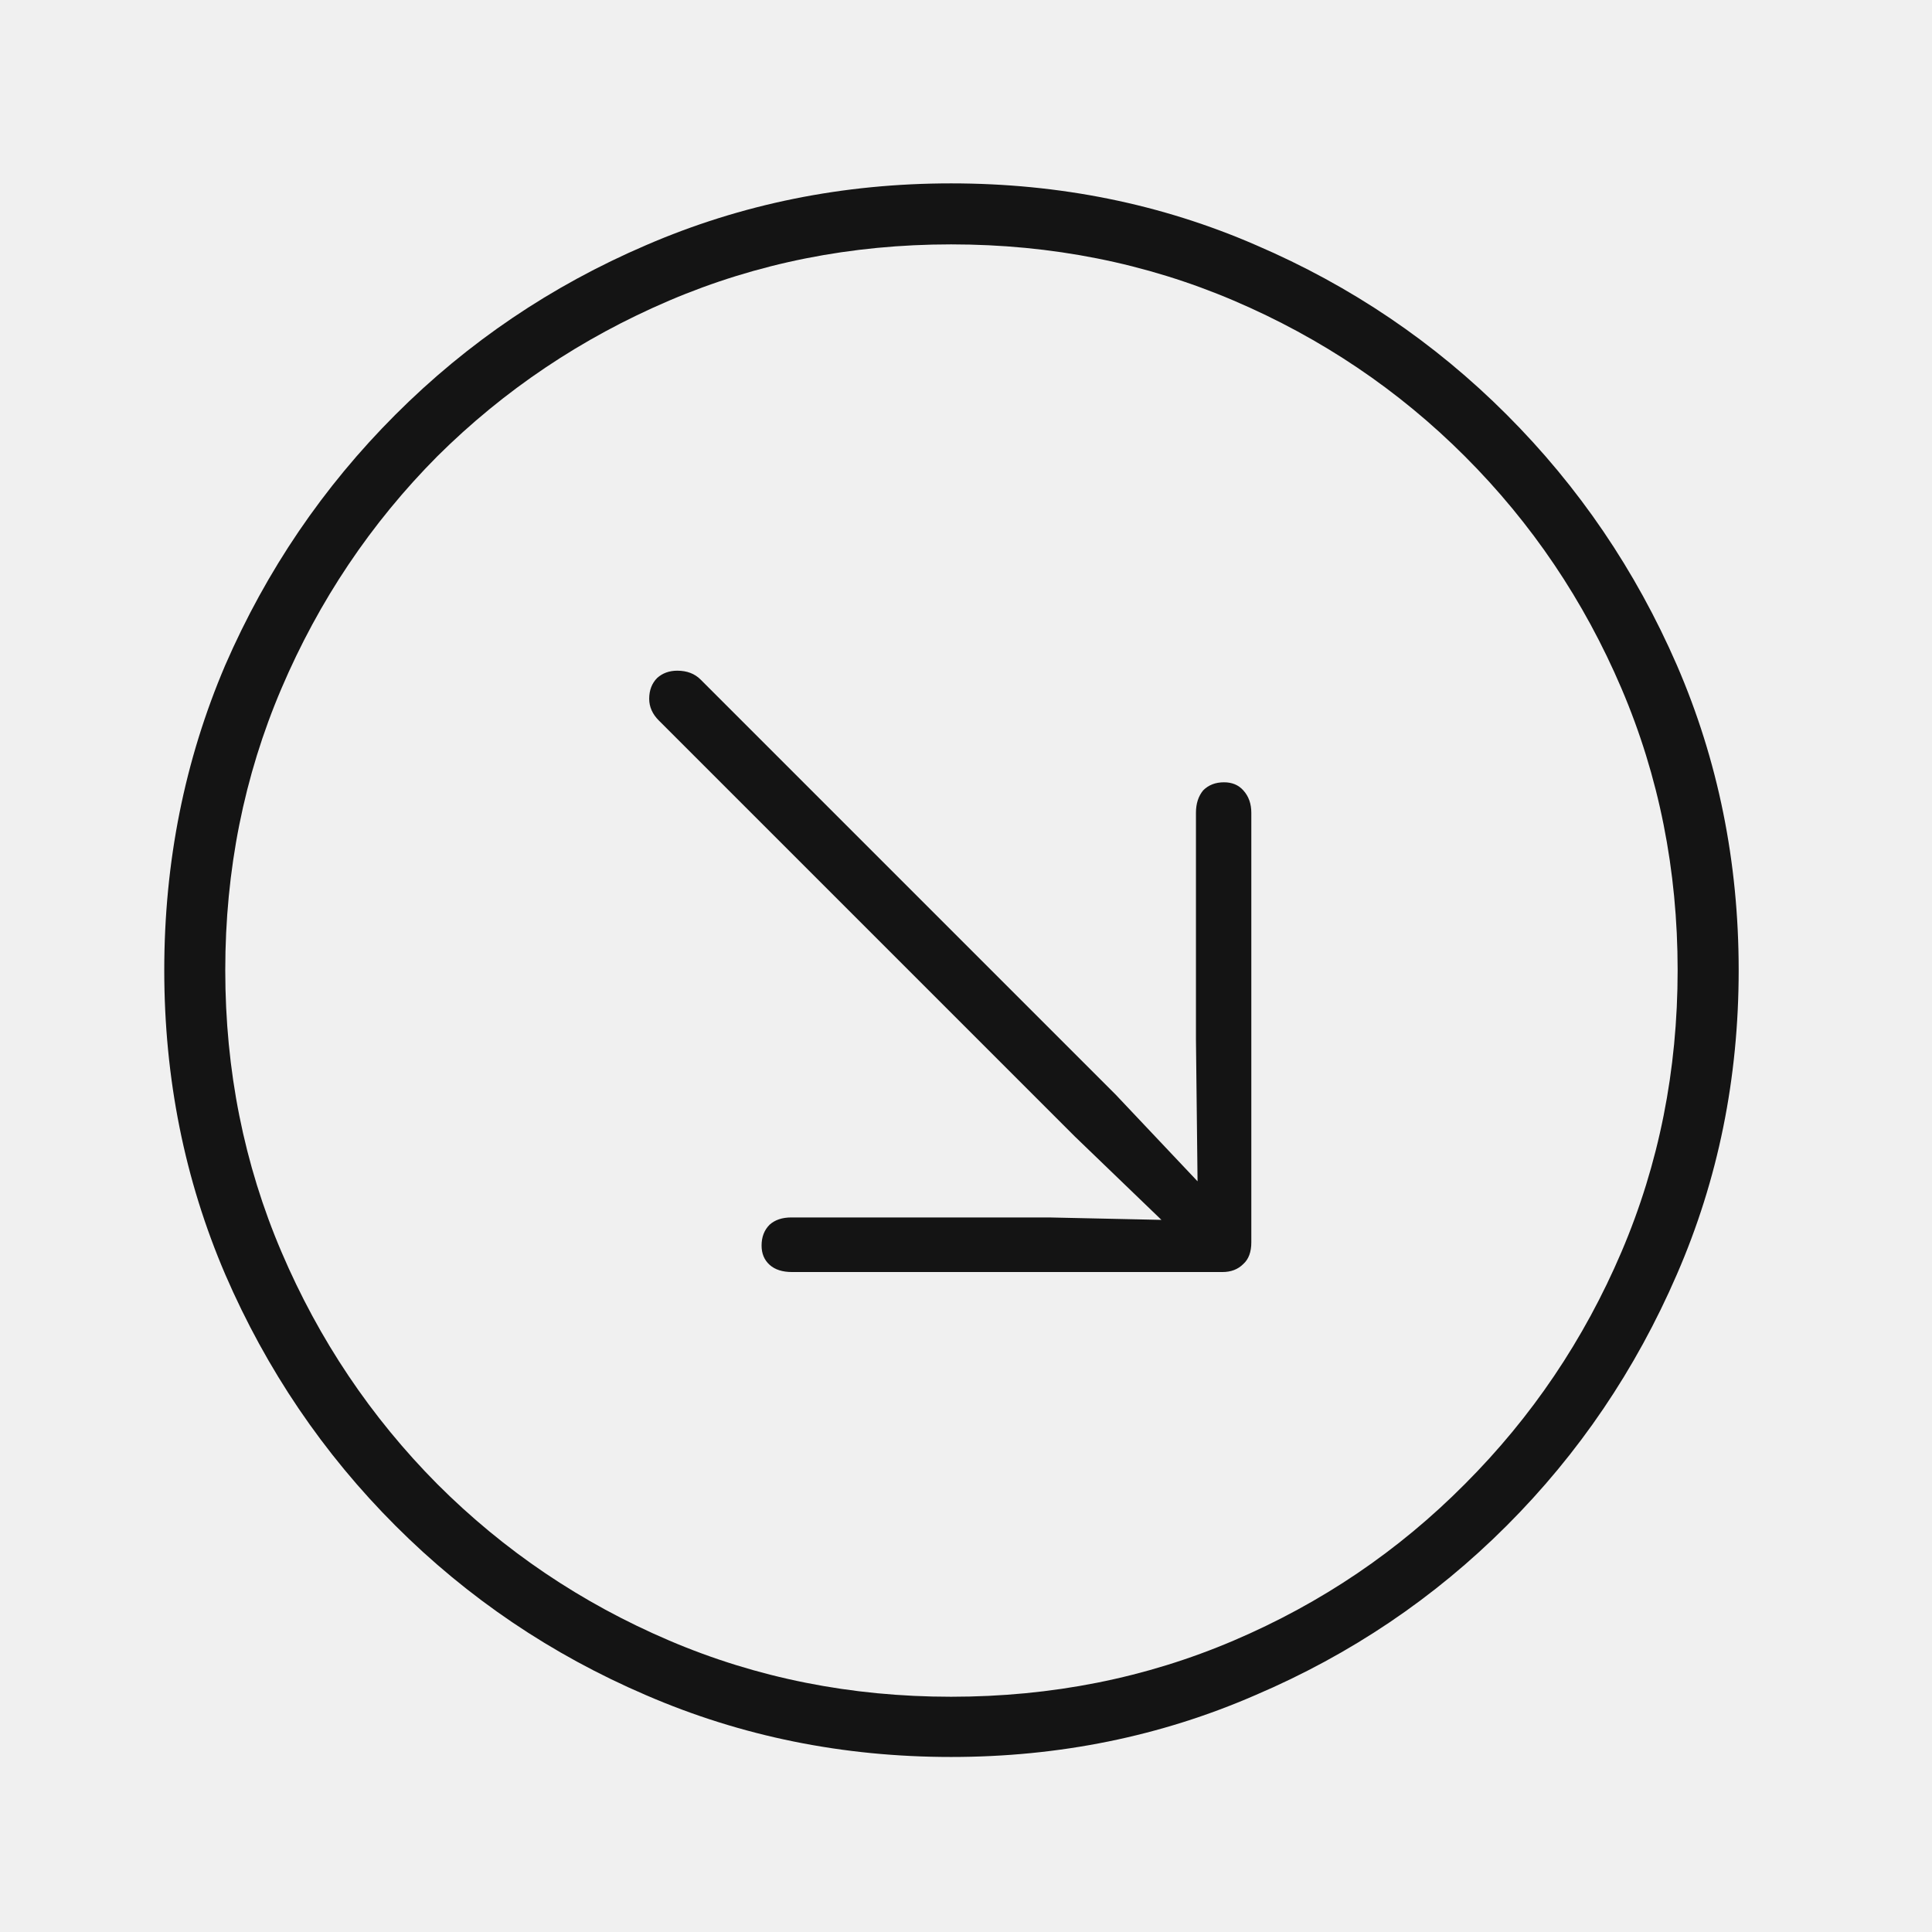
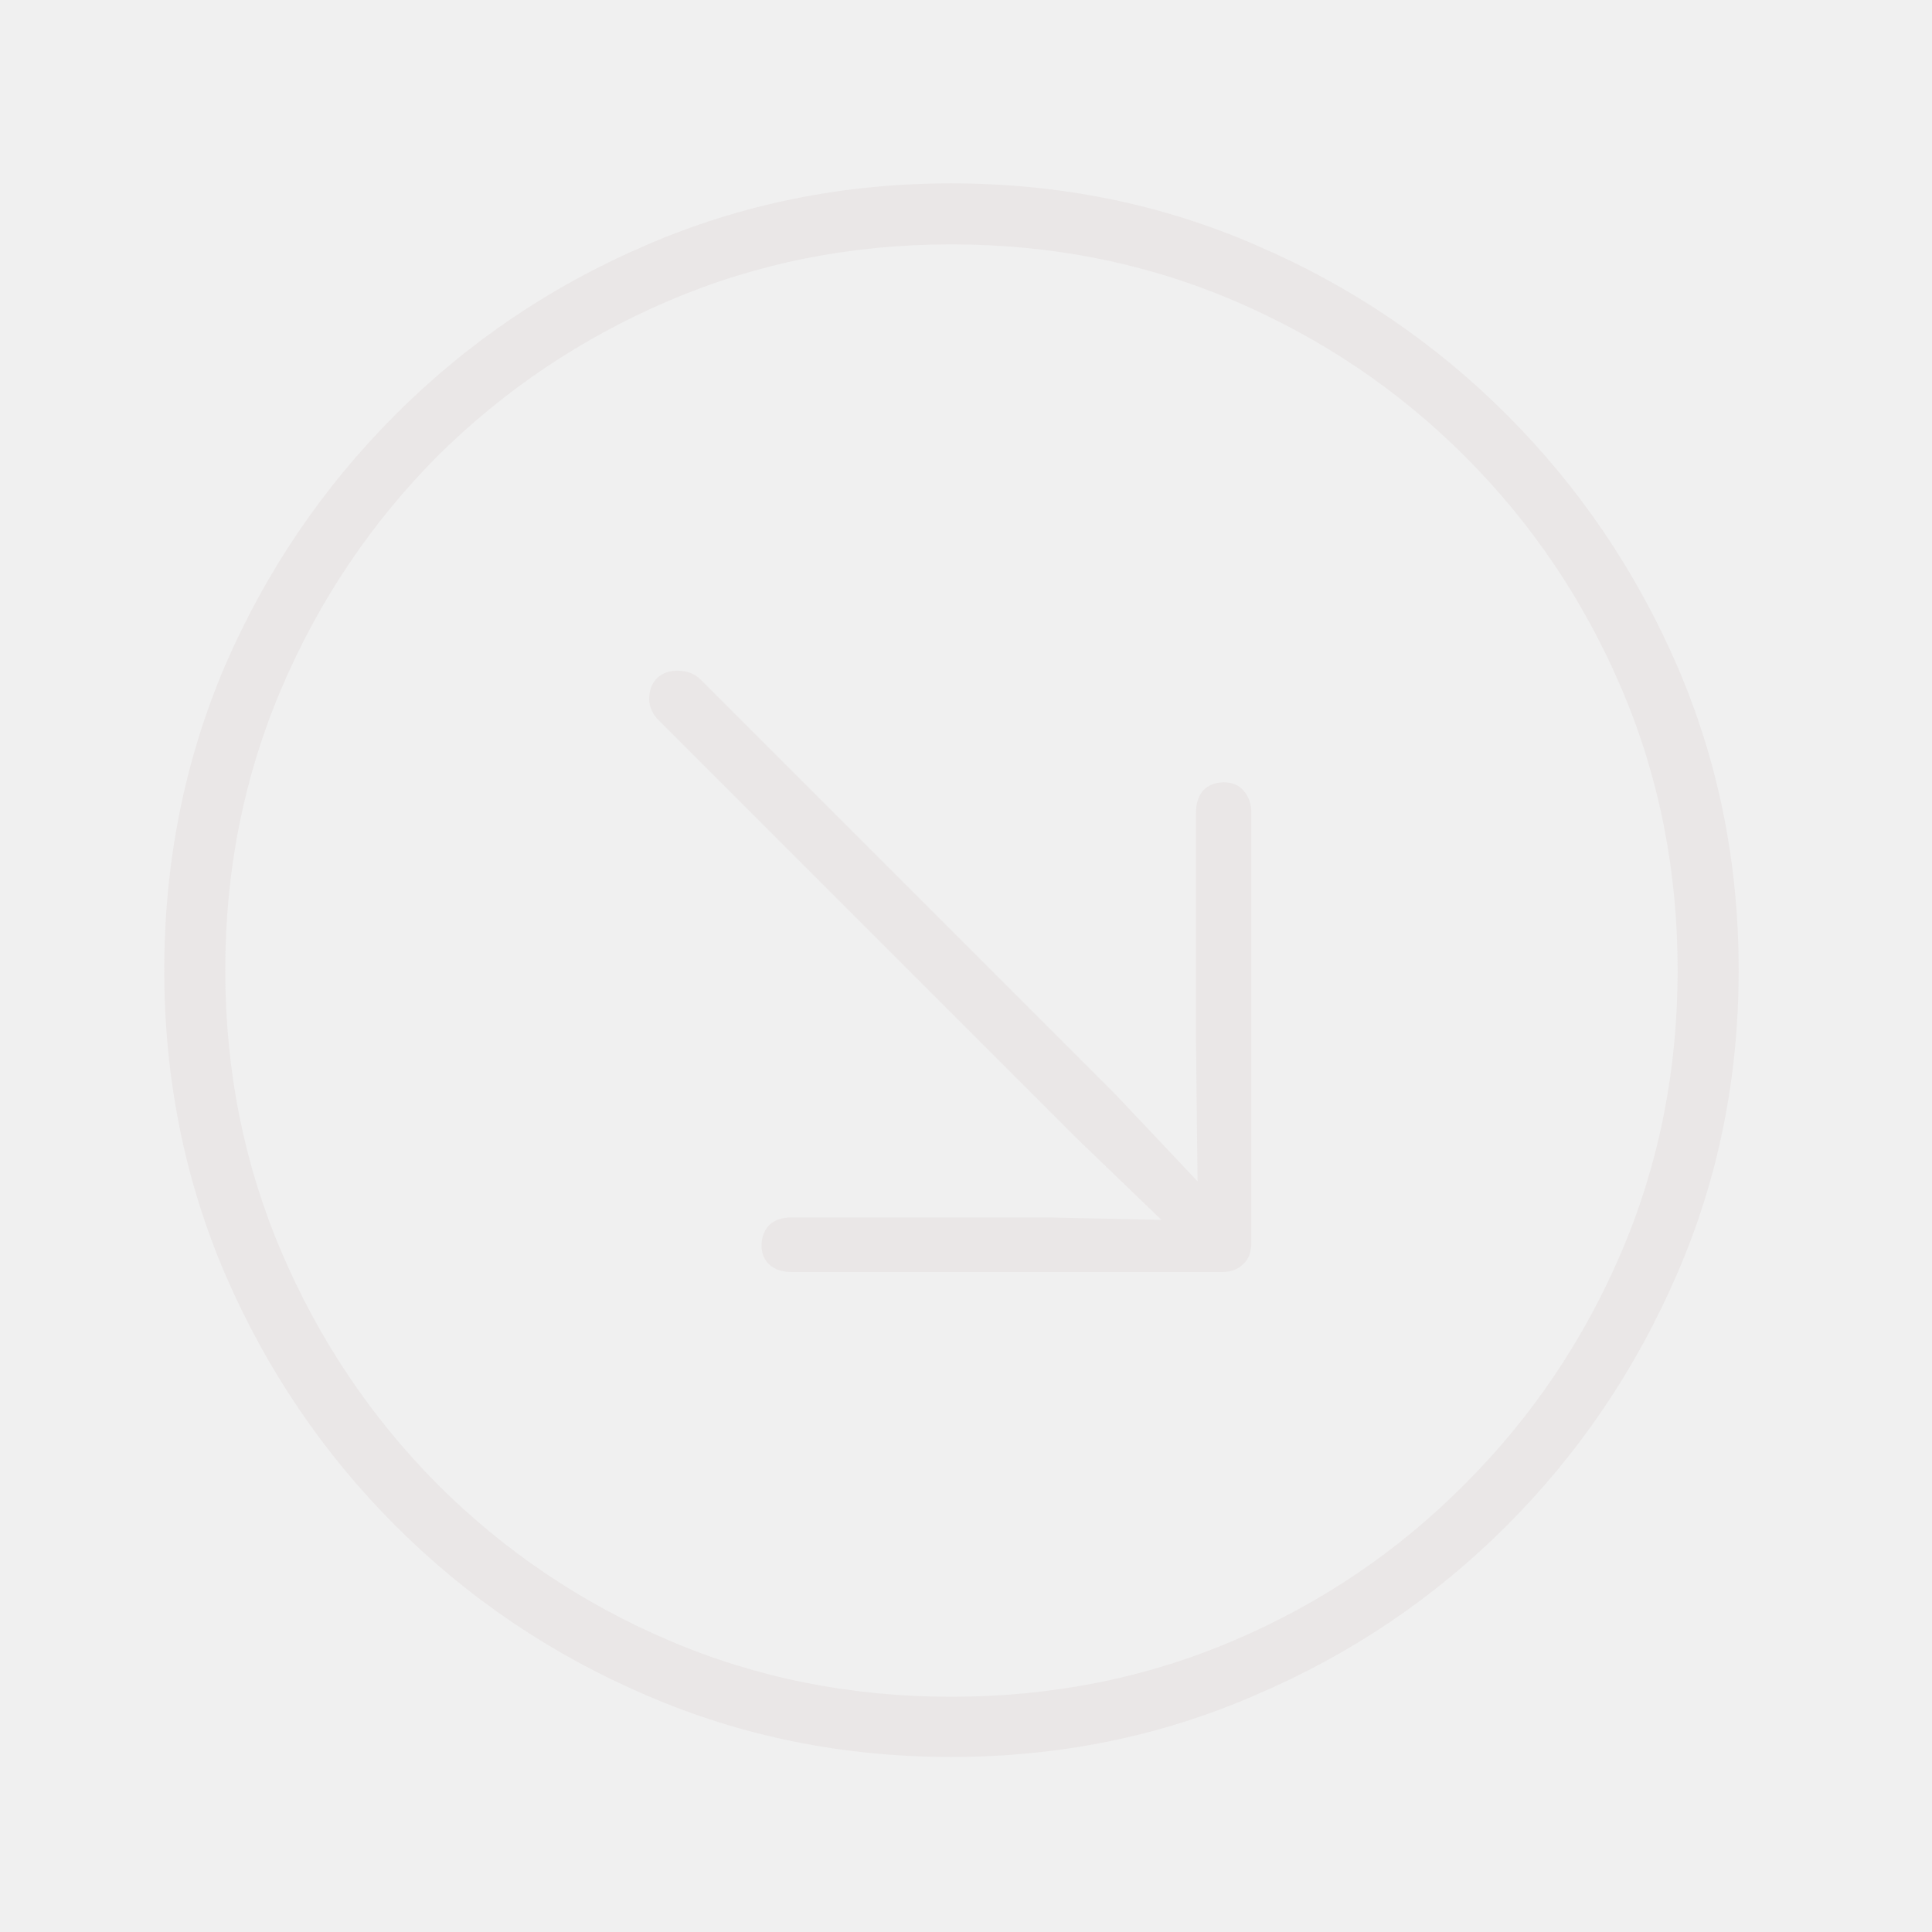
<svg xmlns="http://www.w3.org/2000/svg" width="47" height="47" viewBox="0 0 47 47" fill="none">
  <g clip-path="url(#clip0_3037_5343)">
-     <path d="M23.137 4.461C20.506 4.461 18.033 4.962 15.715 5.965C13.41 6.954 11.379 8.328 9.621 10.086C7.863 11.844 6.483 13.875 5.48 16.18C4.491 18.497 3.996 20.971 3.996 23.602C3.996 26.232 4.491 28.699 5.48 31.004C6.483 33.322 7.863 35.359 9.621 37.117C11.379 38.875 13.41 40.249 15.715 41.238C18.033 42.241 20.506 42.742 23.137 42.742C25.767 42.742 28.234 42.241 30.539 41.238C32.857 40.249 34.895 38.875 36.652 37.117C38.41 35.359 39.79 33.322 40.793 31.004C41.796 28.699 42.297 26.232 42.297 23.602C42.297 20.971 41.796 18.497 40.793 16.18C39.79 13.875 38.41 11.844 36.652 10.086C34.895 8.328 32.863 6.954 30.559 5.965C28.254 4.962 25.78 4.461 23.137 4.461ZM23.137 5.945C25.585 5.945 27.876 6.401 30.012 7.312C32.147 8.224 34.022 9.487 35.637 11.102C37.264 12.729 38.534 14.611 39.445 16.746C40.357 18.881 40.812 21.167 40.812 23.602C40.812 26.037 40.357 28.322 39.445 30.457C38.534 32.592 37.264 34.474 35.637 36.102C34.022 37.729 32.147 38.999 30.012 39.91C27.876 40.822 25.585 41.277 23.137 41.277C20.702 41.277 18.417 40.822 16.281 39.91C14.146 38.999 12.264 37.729 10.637 36.102C9.022 34.474 7.759 32.592 6.848 30.457C5.936 28.322 5.48 26.037 5.48 23.602C5.48 21.167 5.936 18.881 6.848 16.746C7.759 14.611 9.022 12.729 10.637 11.102C12.264 9.487 14.146 8.224 16.281 7.312C18.417 6.401 20.702 5.945 23.137 5.945ZM29.777 19.031C29.569 19.031 29.4 19.096 29.27 19.227C29.152 19.37 29.094 19.552 29.094 19.773V25.281L29.133 28.738L27.141 26.629L17.043 16.531C16.9 16.388 16.711 16.316 16.477 16.316C16.281 16.316 16.119 16.375 15.988 16.492C15.858 16.622 15.793 16.792 15.793 17C15.793 17.195 15.871 17.371 16.027 17.527L26.145 27.645L28.254 29.676L25.52 29.617H19.25C19.029 29.617 18.853 29.676 18.723 29.793C18.592 29.923 18.527 30.092 18.527 30.301C18.527 30.496 18.592 30.652 18.723 30.77C18.853 30.887 19.035 30.945 19.27 30.945H29.738C29.947 30.945 30.116 30.88 30.246 30.75C30.376 30.633 30.441 30.457 30.441 30.223V19.773C30.441 19.552 30.376 19.37 30.246 19.227C30.129 19.096 29.973 19.031 29.777 19.031Z" fill="#141414" />
+     <path d="M23.137 4.461C20.506 4.461 18.033 4.962 15.715 5.965C13.41 6.954 11.379 8.328  9.621 10.086C7.863 11.844 6.483 13.875 5.48 16.18C4.491 18.497 3.996 20.971 3.996  23.602C3.996 26.232 4.491 28.699 5.48 31.004C6.483 33.322 7.863 35.359 9.621 37.117C11.379 38.875 13.41 40.249 15.715  41.238C18.033 42.241 20.506 42.742 23.137 42.742C25.767 42.742 28.234 42.241 30.539 41.238C32.857 40.249 34.895 38.875 36.652  37.117C38.41 35.359 39.79 33.322 40.793 31.004C41.796 28.699 42.297 26.232 42.297 23.602C42.297 20.971 41.796 18.497 40.793  16.18C39.79 13.875 38.41 11.844 36.652 10.086C34.895 8.328 32.863 6.954 30.559 5.965C28.254 4.962 25.78 4.461 23.137  4.461ZM23.137 5.945C25.585 5.945 27.876 6.401 30.012 7.312C32.147 8.224 34.022 9.487 35.637 11.102C37.264 12.729 38.534   14.611 39.445 16.746C40.357 18.881 40.812 21.167 40.812 23.602C40.812 26.037 40.357 28.322 39.445 30.457C38.534 32.592 37.264   34.474 35.637 36.102C34.022 37.729 32.147 38.999 30.012 39.91C27.876 40.822 25.585 41.277 23.137 41.277C20.702 41.277 18.417   40.822 16.281 39.91C14.146 38.999 12.264 37.729 10.637 36.102C9.022 34.474 7.759 32.592 6.848 30.457C5.936 28.322 5.48   26.037 5.48 23.602C5.48 21.167 5.936 18.881 6.848 16.746C7.759 14.611 9.022 12.729 10.637 11.102C12.264 9.487 14.146  8.224 16.281 7.312C18.417 6.401 20.702 5.945 23.137 5.945ZM29.777 19.031C29.569 19.031 29.4 19.096 29.27 19.227C29.152   19.37 29.094 19.552 29.094 19.773V25.281L29.133 28.738L27.141 26.629L17.043 16.531C16.9 16.388 16.711 16.316 16.477 16.316C16.281   16.316 16.119 16.375 15.988 16.492C15.858 16.622 15.793 16.792 15.793 17C15.793 17.195 15.871 17.371 16.027 17.527L26.145 27.645L28.254   29.676L25.52 29.617H19.25C19.029 29.617 18.853 29.676 18.723 29.793C18.592 29.923 18.527 30.092 18.527 30.301C18.527 30.496 18.592   30.652 18.723 30.77C18.853 30.887 19.035 30.945 19.27 30.945H29.738C29.947 30.945 30.116 30.88 30.246 30.75C30.376 30.633 30.441    30.457 30.441 30.223V19.773C30.441 19.552 30.376 19.37 30.246 19.227C30.129 19.096 29.973 19.031 29.777 19.031Z" fill="#EAE7E7" />
  </g>
  <defs>
    <clipPath id="clip0_3037_5343">
      <rect width="47" height="47" rx="23.5" transform="matrix(1 0 0 -1 0 47)" fill="white" />
    </clipPath>
  </defs>
</svg>
